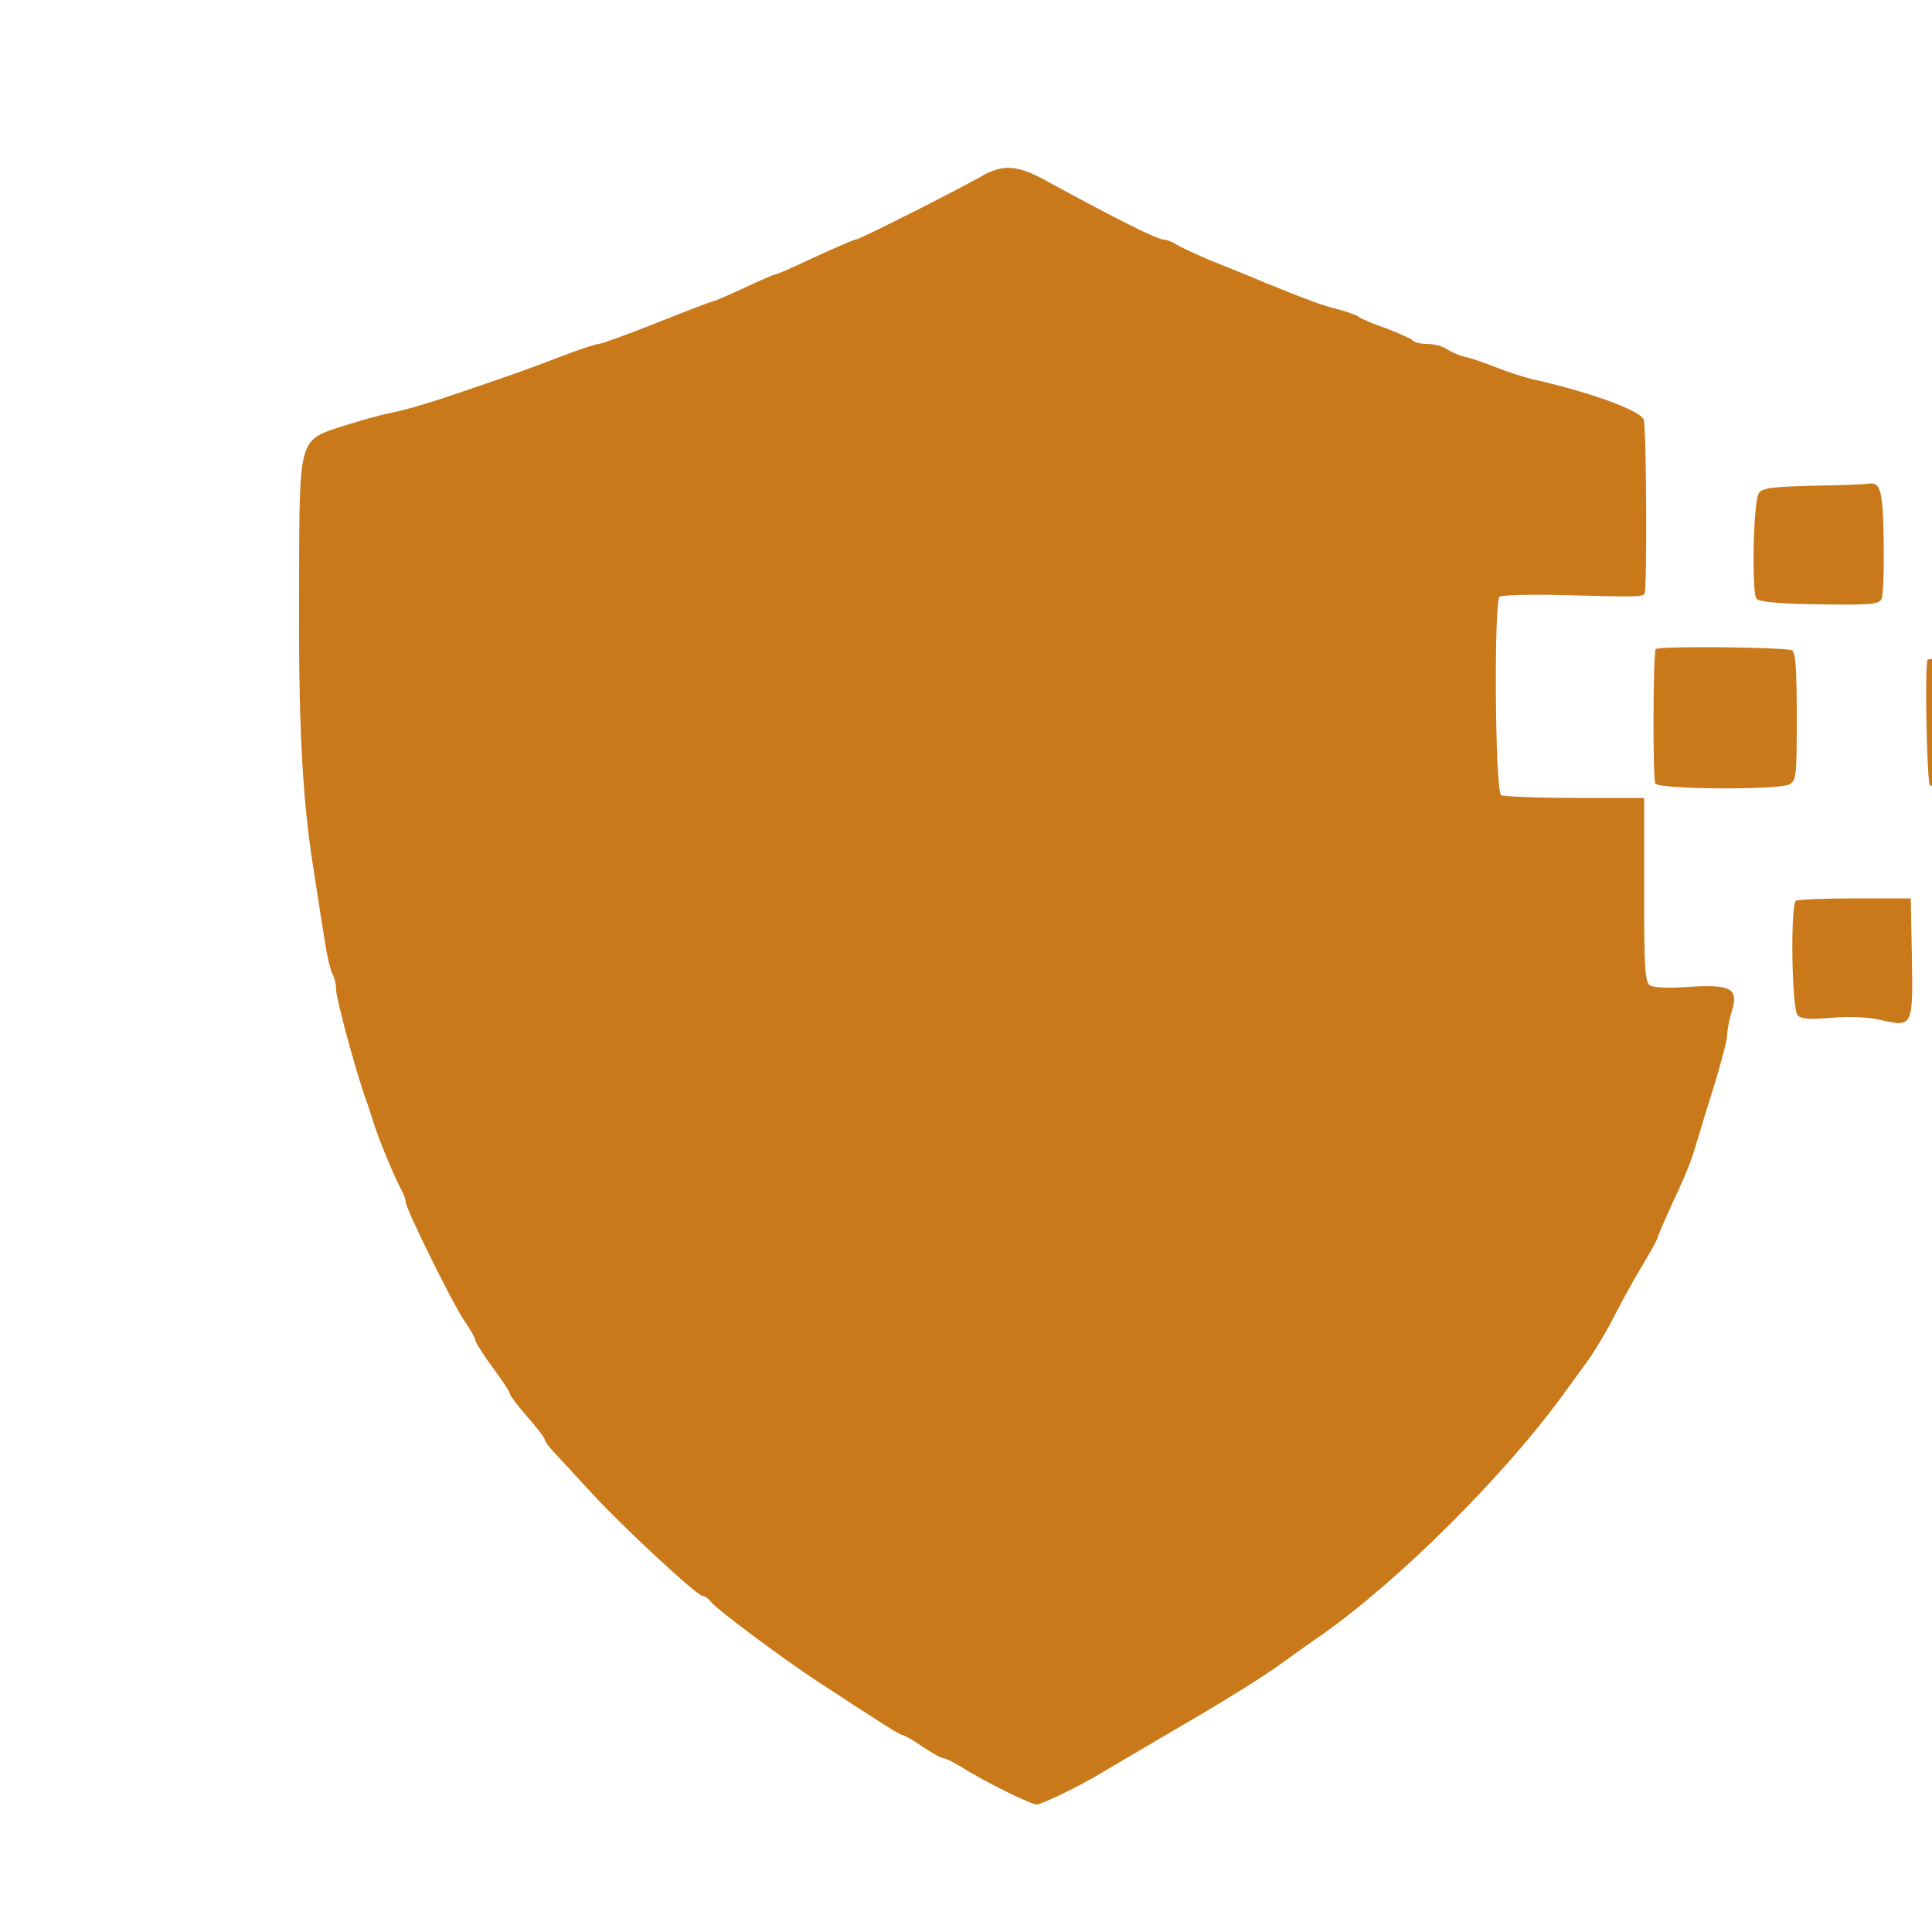
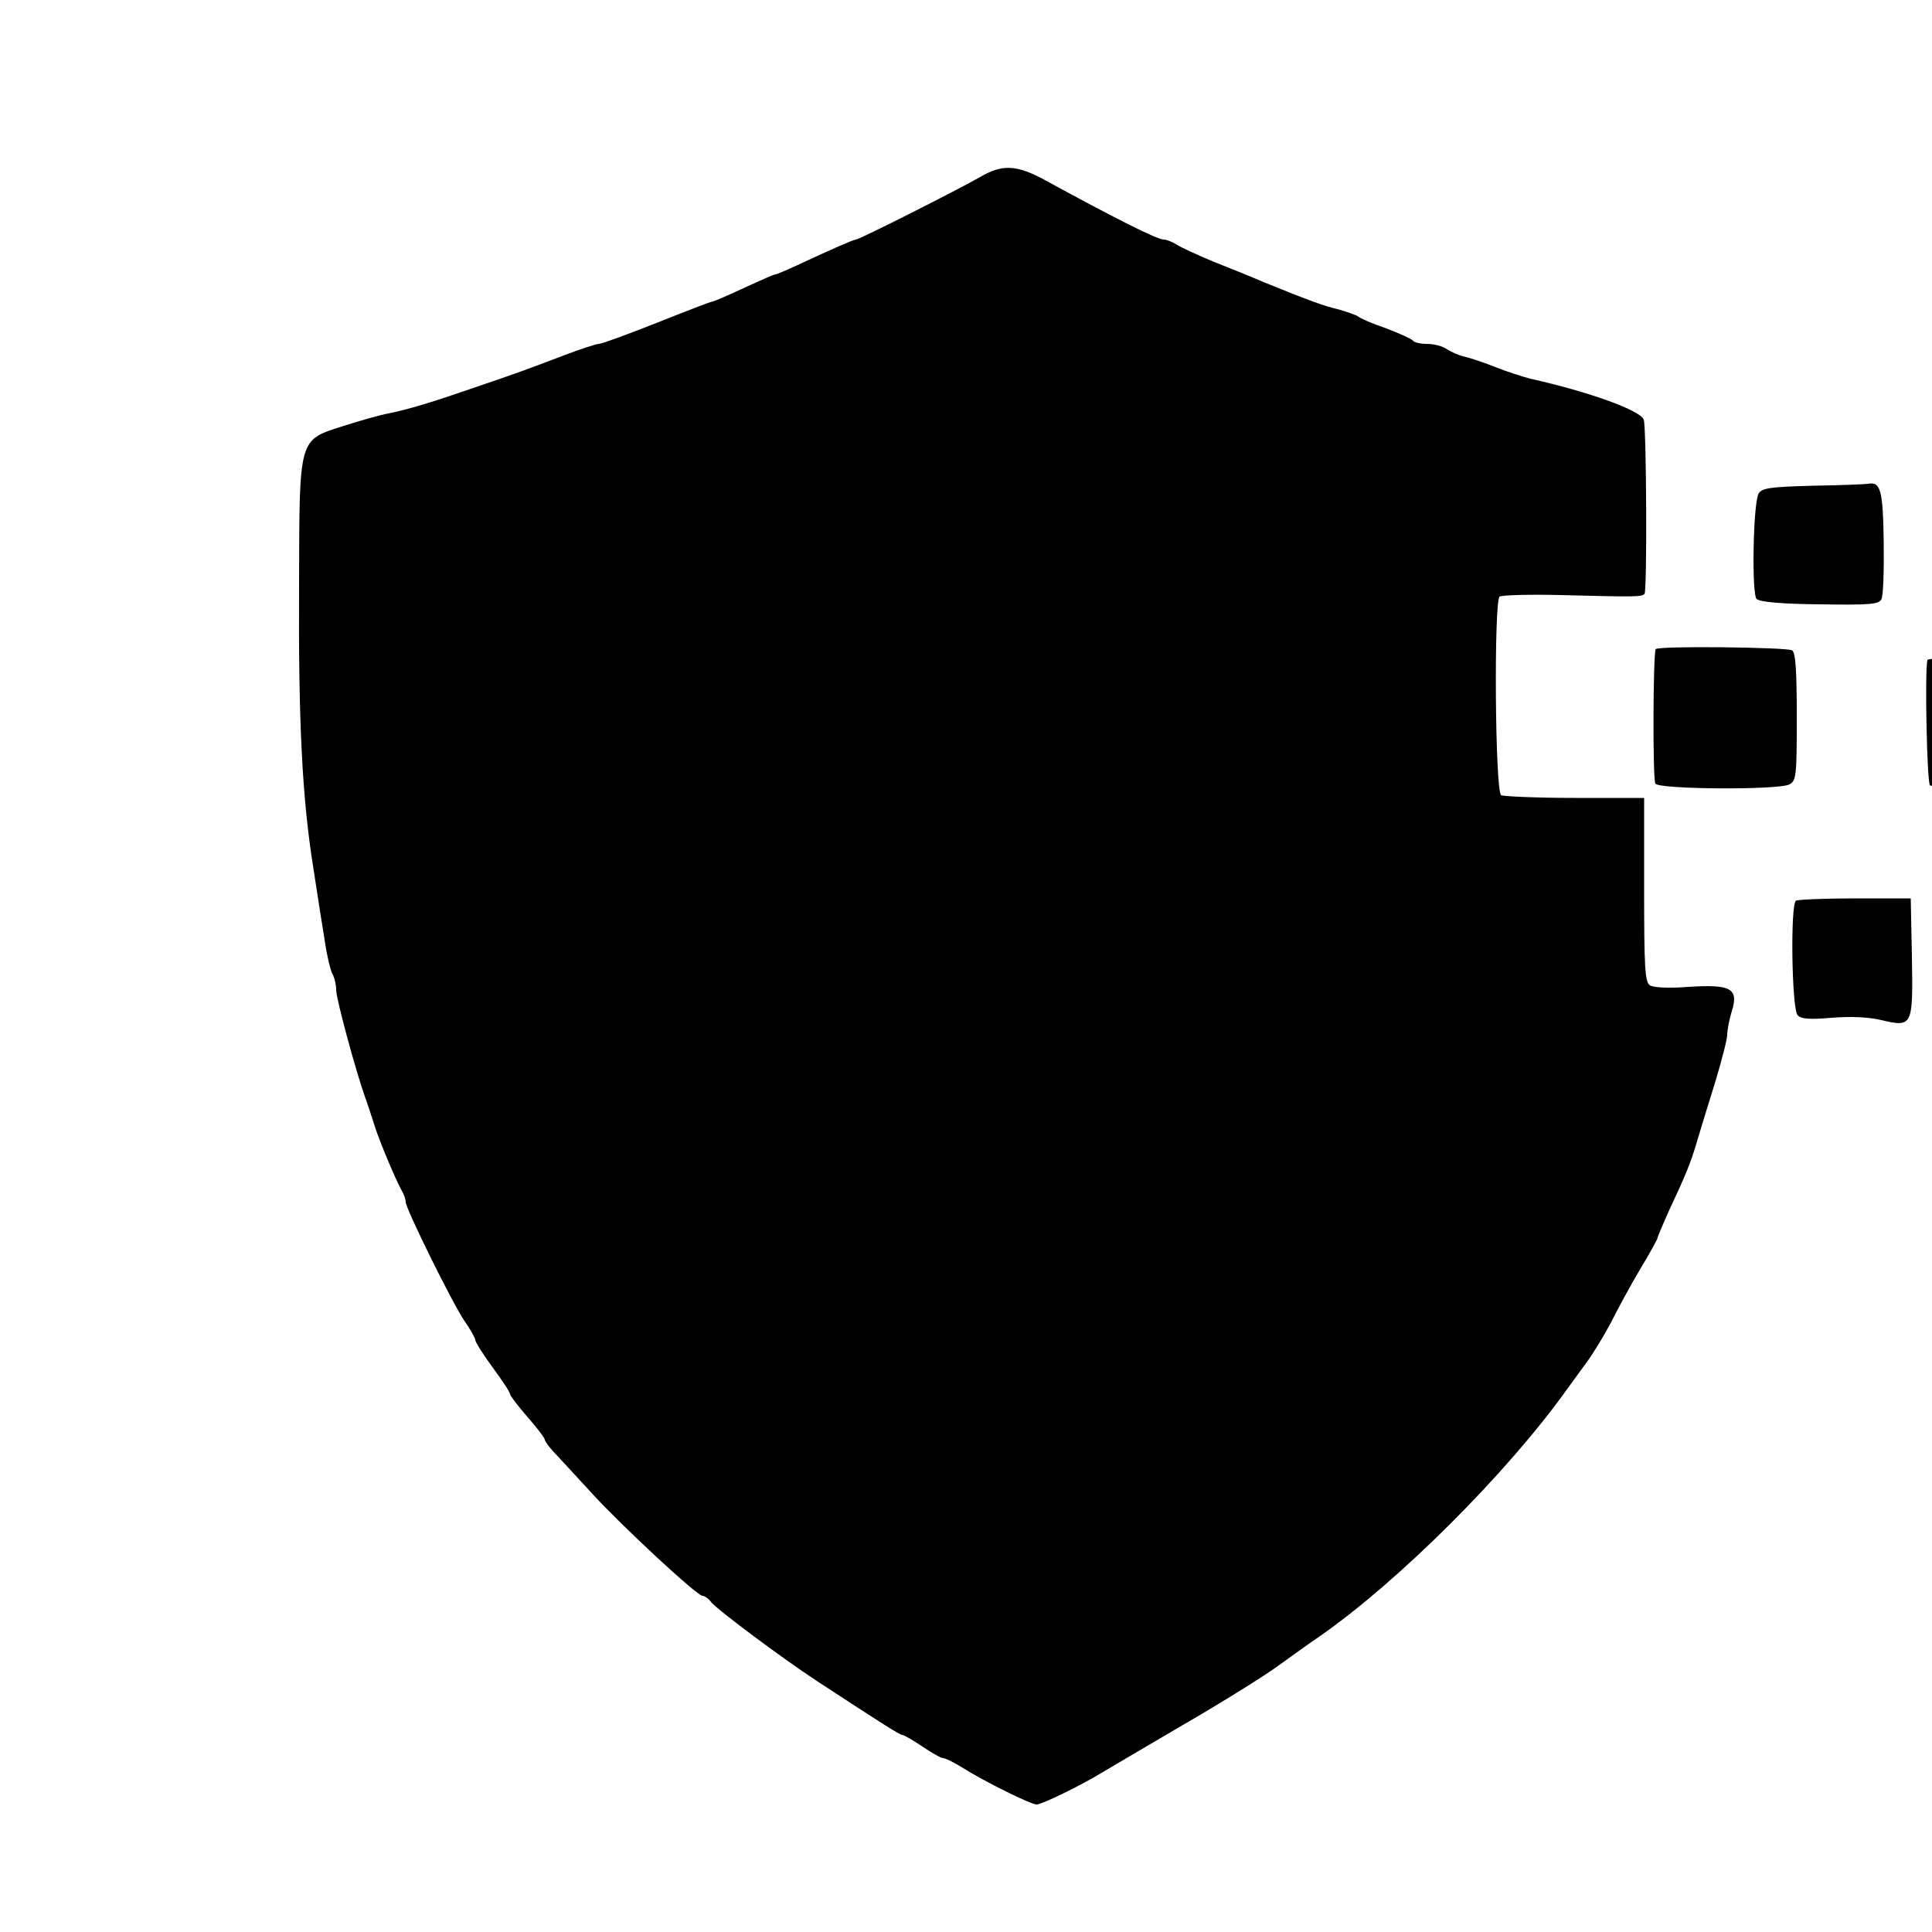
<svg xmlns="http://www.w3.org/2000/svg" version="1.0" width="128" height="128" viewBox="200 200 500 500" preserveAspectRatio="xMidYMid meet">
-   <g transform="translate(0,900) scale(0.1,-0.1)" fill="#ca791a" stroke="none">
+   <g transform="translate(0,900) scale(0.1,-0.1)" fill="#000000" stroke="none">
    <path d="M4535 6541 c-58 -33 -311 -161 -320 -161 -6 0 -61 -24 -151 -66 -28 -13 -54 -24 -57 -24 -4 0 -40 -16 -81 -35 -41 -19 -78 -35 -81 -35 -4 0 -69 -25 -144 -55 -76 -30 -144 -55 -151 -55 -7 0 -50 -14 -94 -31 -92 -35 -119 -45 -231 -83 -101 -35 -169 -56 -220 -66 -22 -4 -74 -19 -115 -32 -118 -38 -115 -26 -116 -408 -2 -361 8 -555 37 -737 11 -71 24 -156 30 -191 5 -35 14 -72 19 -82 6 -10 10 -29 10 -42 0 -23 51 -211 75 -278 7 -19 18 -53 25 -75 13 -41 53 -136 70 -167 6 -10 10 -23 10 -29 0 -17 120 -260 151 -306 16 -23 29 -46 29 -51 0 -5 20 -37 45 -71 25 -34 45 -64 45 -69 0 -4 20 -30 45 -59 25 -28 45 -55 45 -59 0 -4 13 -22 29 -38 16 -17 59 -64 95 -103 77 -84 270 -263 284 -263 5 0 16 -7 23 -17 18 -21 184 -145 274 -204 171 -112 214 -139 220 -139 4 0 27 -13 52 -30 24 -16 48 -30 54 -30 5 0 26 -10 47 -23 60 -38 180 -97 195 -97 13 0 114 49 168 82 13 8 107 63 209 123 102 59 214 129 248 154 35 25 83 60 107 76 204 142 485 422 640 639 11 15 34 47 51 70 17 23 45 69 63 103 17 34 51 97 76 139 25 41 45 78 45 81 0 3 13 33 28 67 45 96 58 127 75 186 9 30 30 99 47 153 16 54 30 107 30 119 0 11 5 39 12 61 18 59 -2 70 -112 63 -50 -4 -91 -2 -100 4 -13 8 -15 47 -15 247 l0 238 -180 0 c-99 0 -185 4 -190 7 -16 10 -19 504 -4 514 7 4 78 6 158 4 193 -5 210 -5 217 3 7 7 5 432 -2 451 -9 24 -141 72 -294 106 -19 5 -60 18 -90 30 -30 12 -66 24 -80 27 -14 3 -34 12 -45 19 -11 8 -34 14 -52 14 -17 0 -34 4 -37 9 -3 4 -34 18 -68 31 -35 12 -68 26 -73 31 -6 4 -29 12 -50 18 -38 9 -72 21 -195 71 -30 13 -89 37 -130 53 -41 17 -84 37 -95 44 -11 7 -26 13 -33 13 -17 0 -119 51 -306 153 -75 41 -112 43 -171 8z" />
    <path d="M5683 4748 c-15 -18 -39 -38 -52 -44 -35 -15 -50 -86 -44 -202 6 -95 13 -112 77 -184 19 -22 99 -31 211 -24 50 2 95 5 102 5 6 1 34 28 62 62 l51 61 0 111 c0 124 -3 131 -77 205 l-41 42 -130 0 -130 0 -29 -32z" />
    <path d="M6693 5743 c-113 -3 -134 -6 -142 -21 -14 -27 -18 -259 -5 -272 8 -8 65 -13 164 -14 129 -2 152 0 159 13 5 9 7 76 6 150 -2 132 -8 155 -40 149 -5 -1 -70 -4 -142 -5z" />
    <path d="M6285 5320 c-7 -11 -8 -337 -1 -348 9 -15 319 -17 347 -2 18 10 19 23 19 175 0 120 -3 166 -12 172 -15 8 -348 12 -353 3z" />
    <path d="M6988 5292 c-7 -33 -1 -322 7 -325 8 -3 266 -1 308 2 4 1 7 68 7 151 0 188 10 179 -183 179 -75 0 -138 -3 -139 -7z" />
    <path d="M6648 4669 c-15 -9 -11 -279 4 -296 8 -10 30 -12 88 -7 49 4 96 2 129 -6 81 -19 82 -16 79 164 l-3 151 -143 0 c-79 0 -149 -3 -154 -6z" />
  </g>
</svg>
